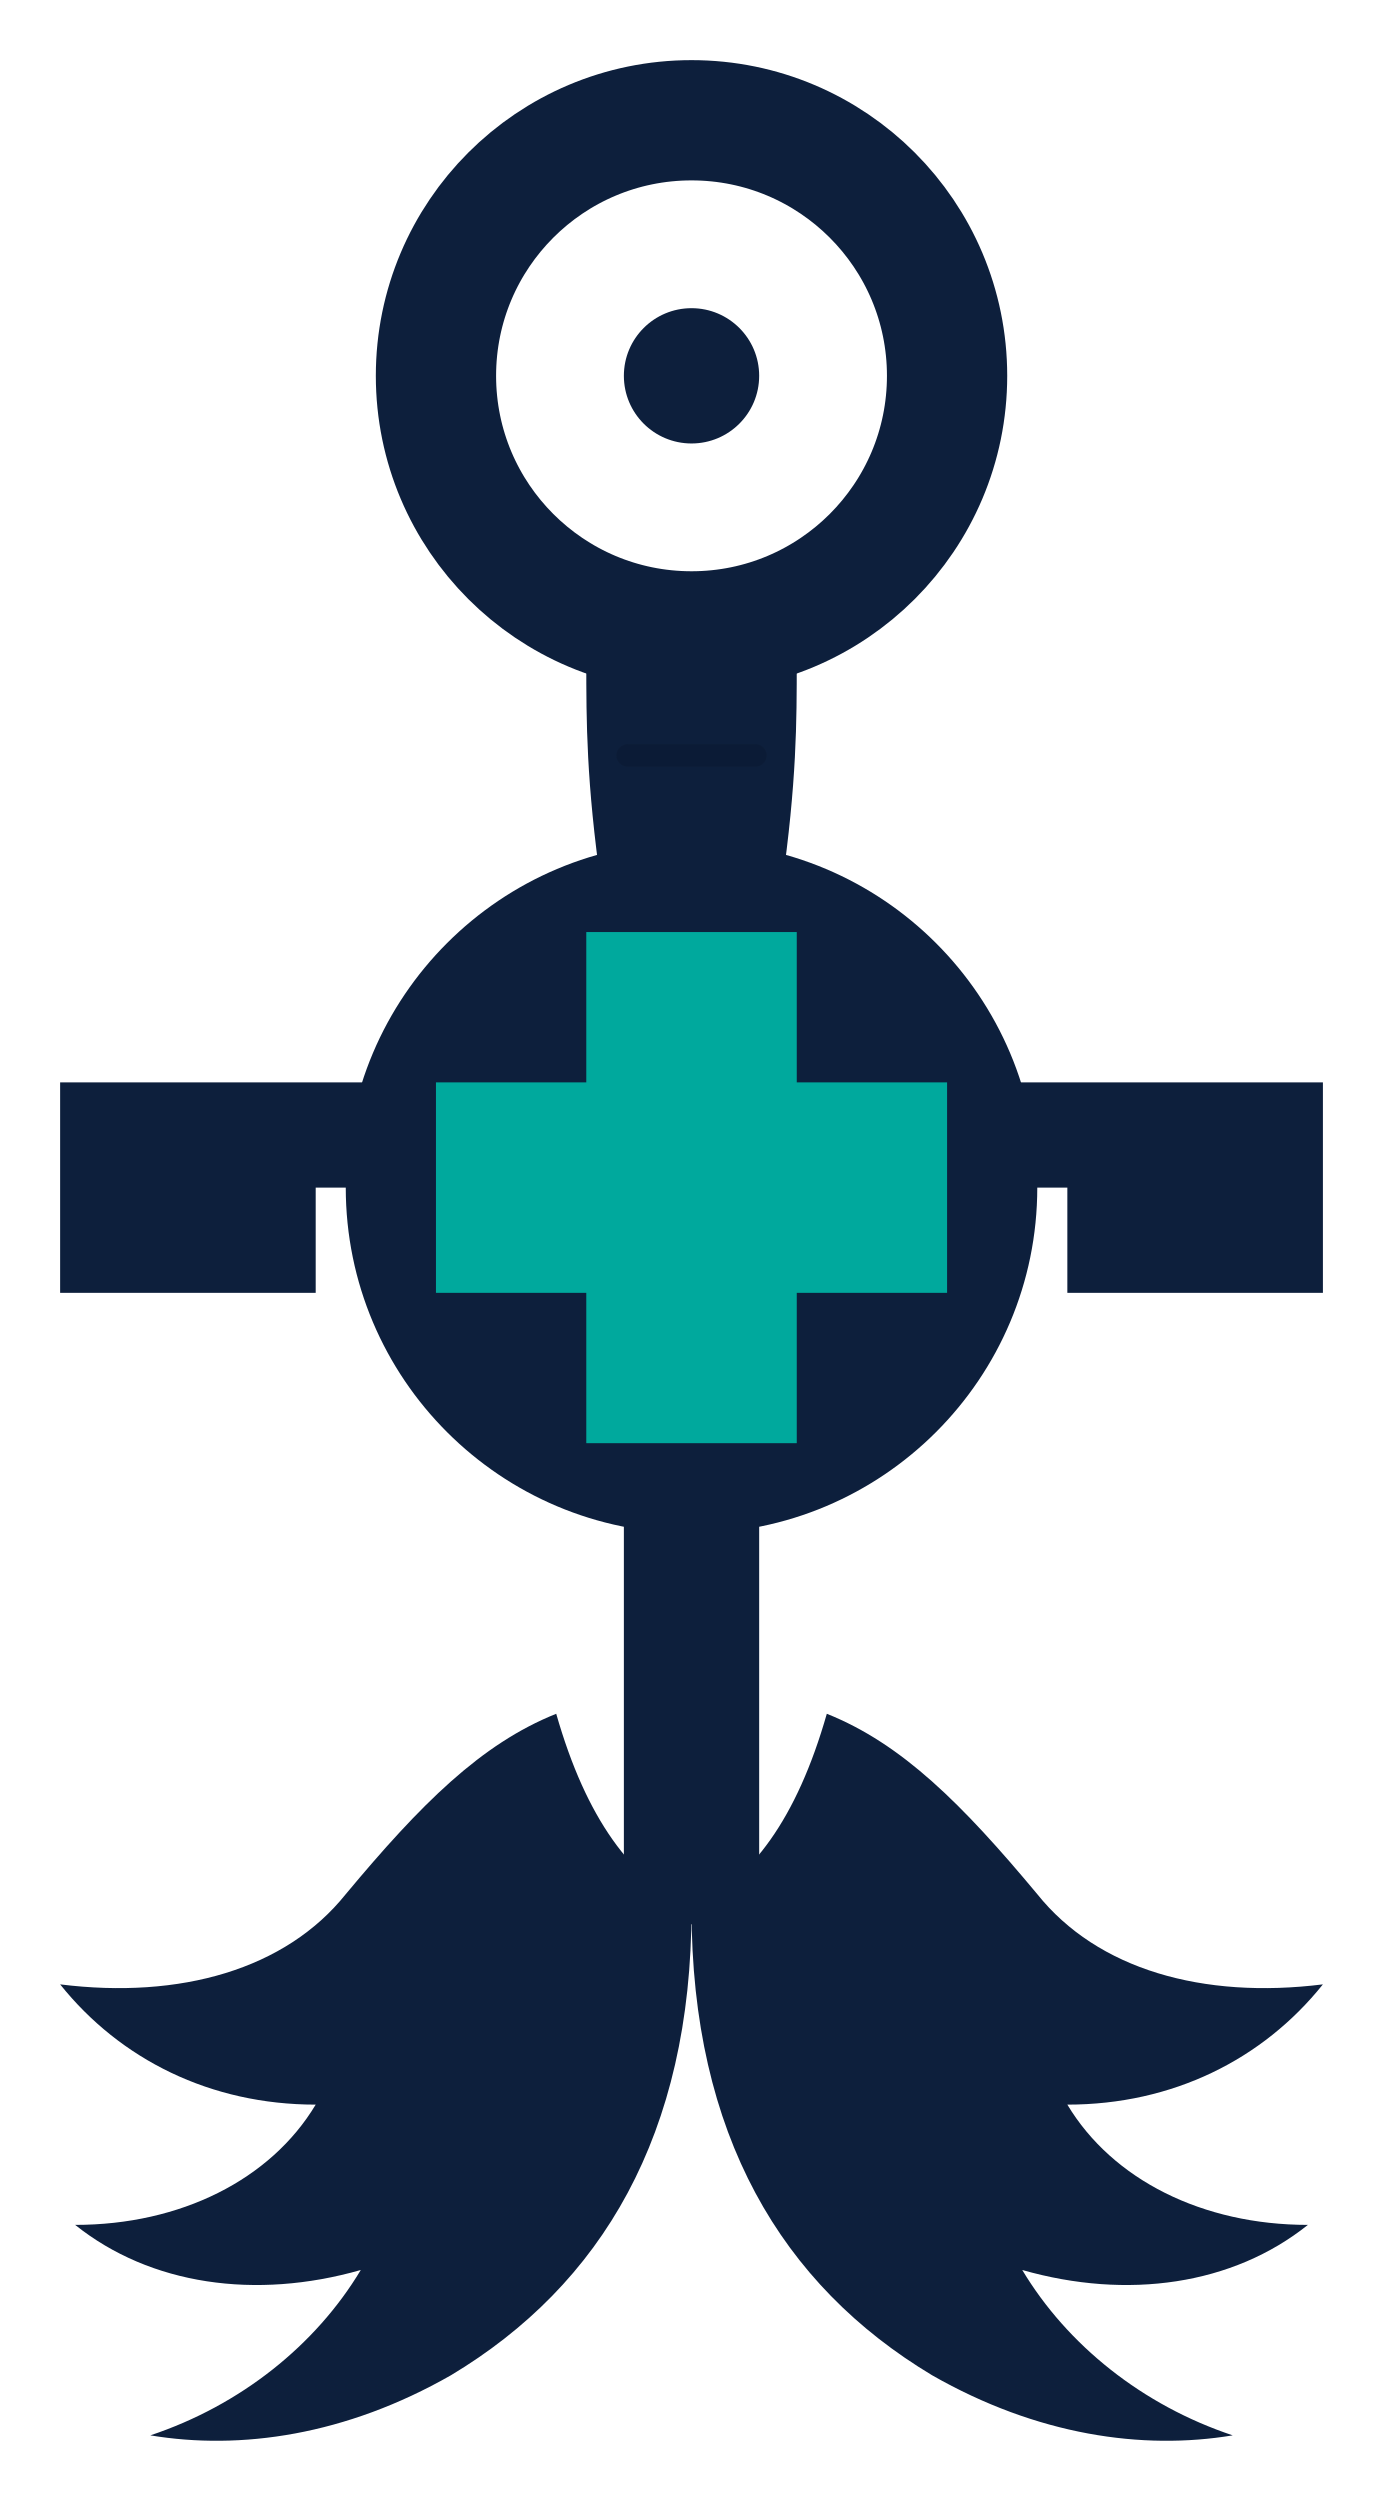
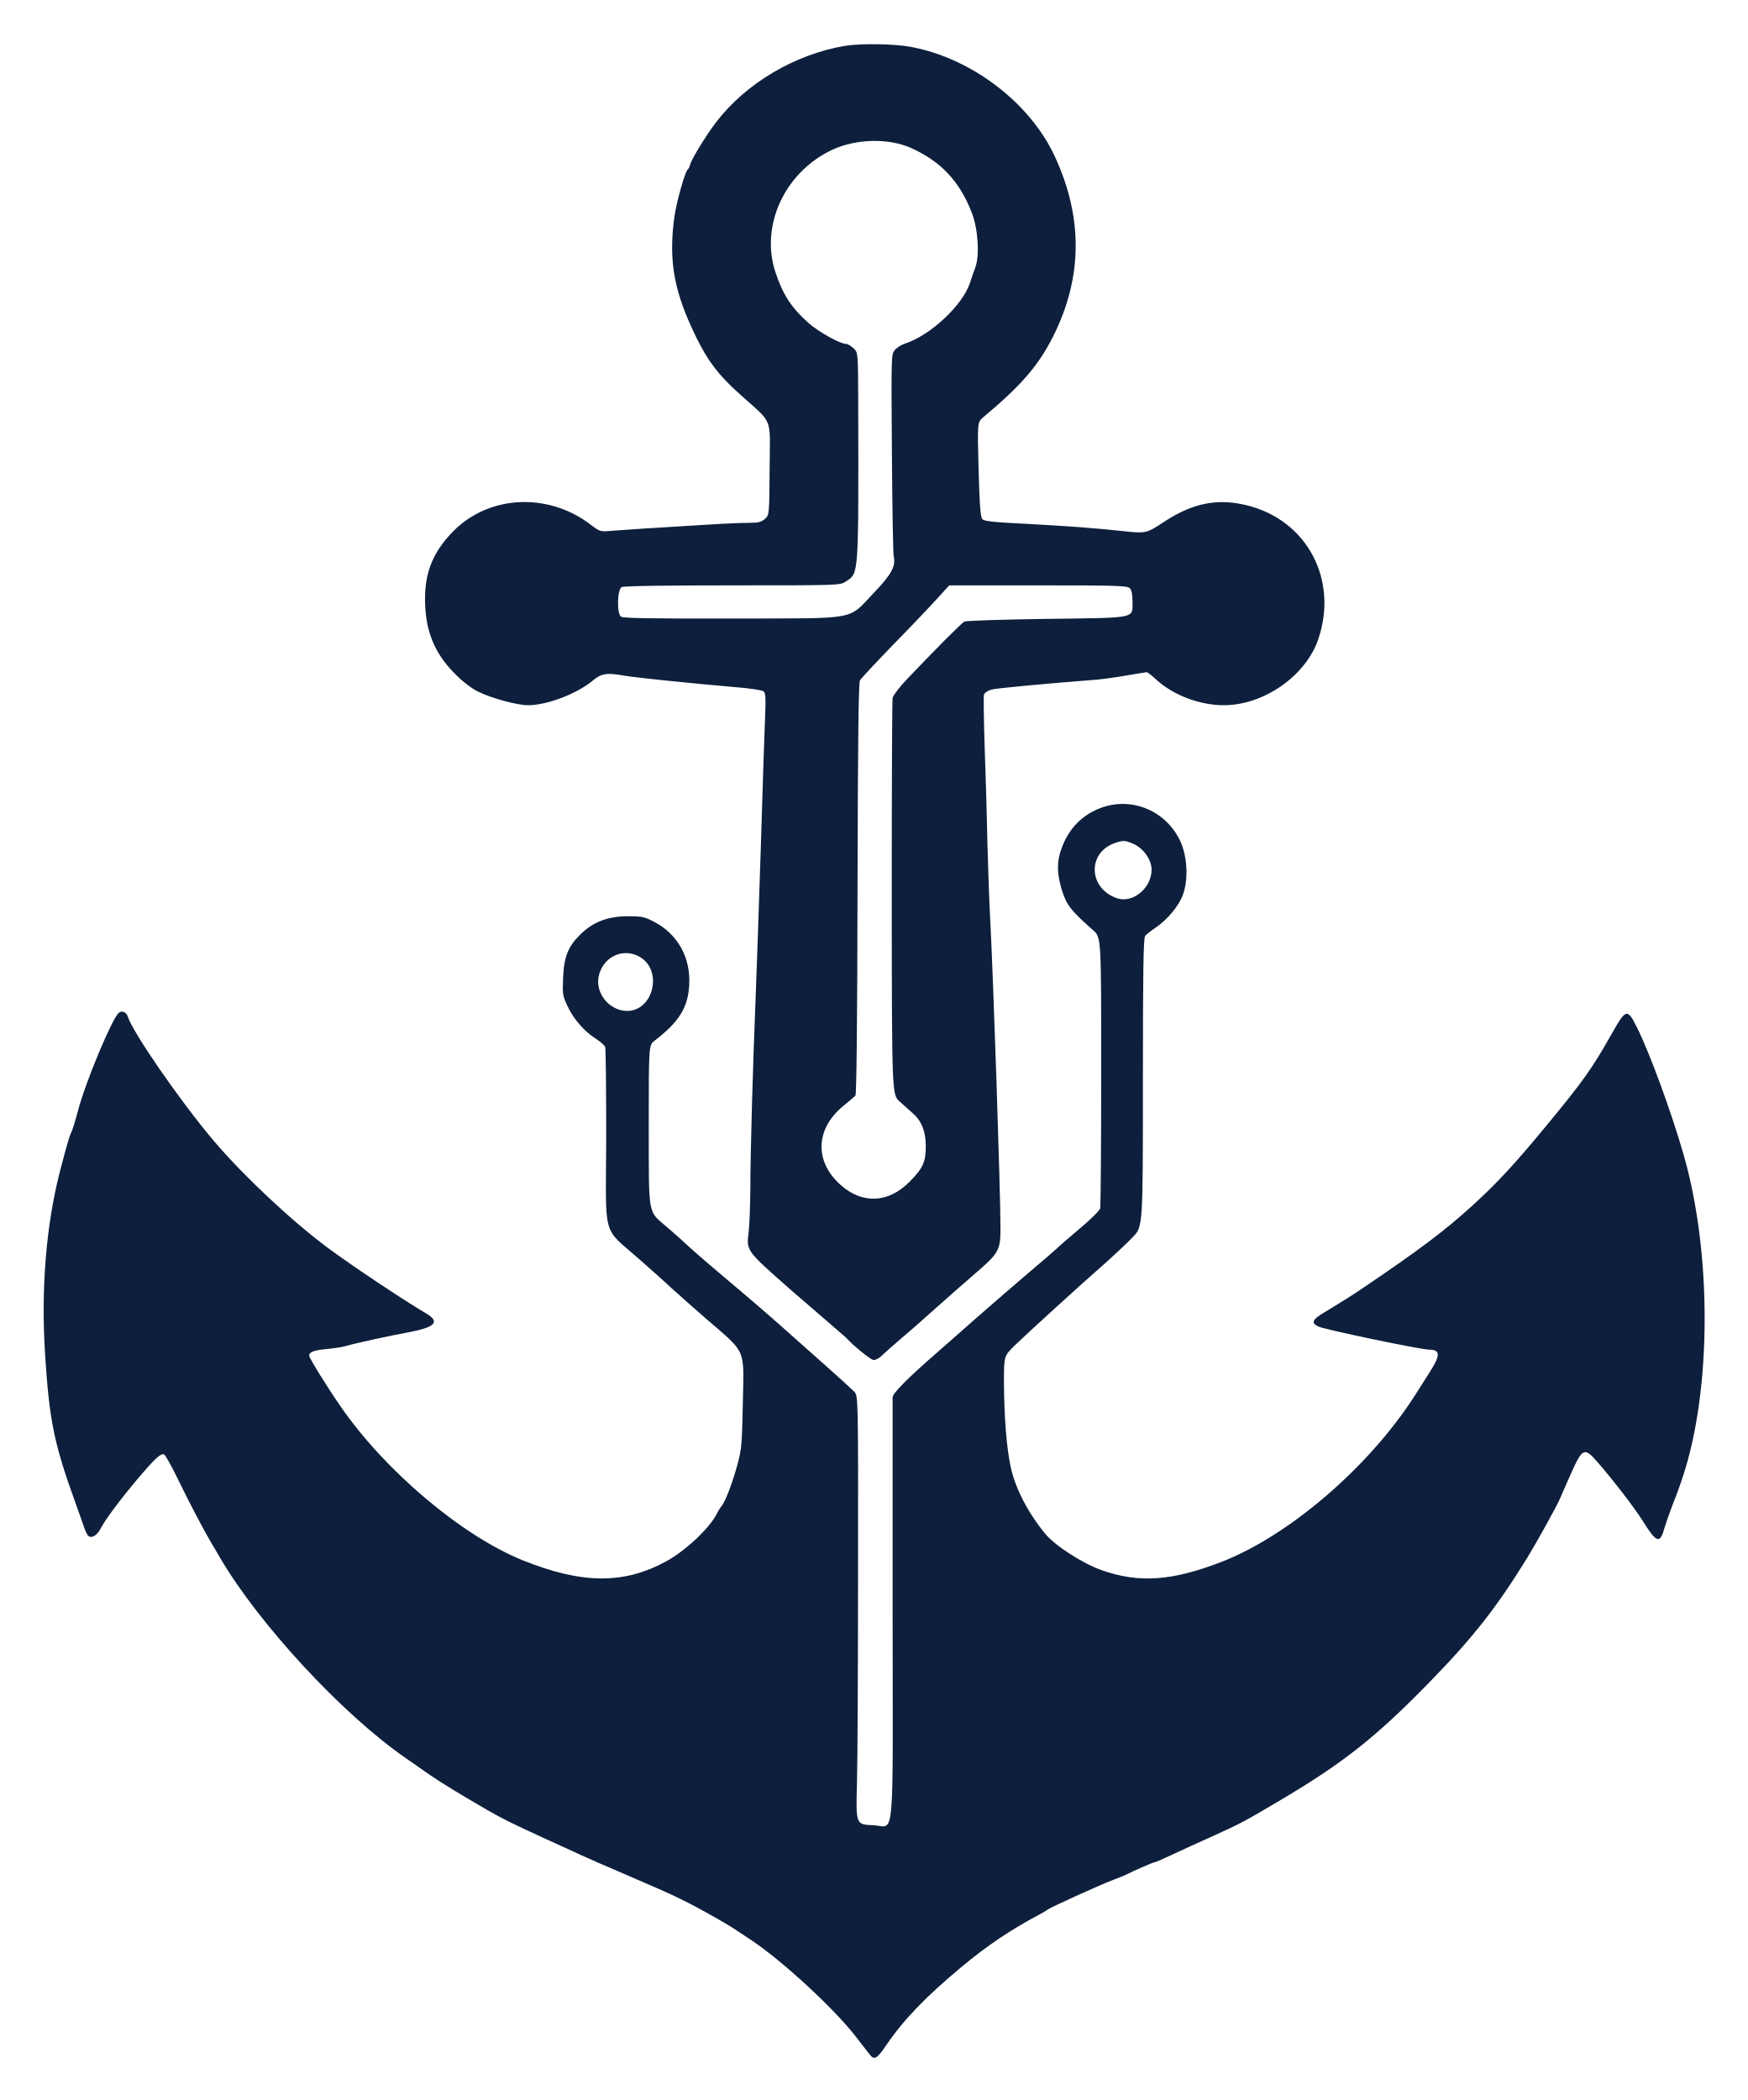
- <svg xmlns="http://www.w3.org/2000/svg" viewBox="58.0 4.0 183.8 332.6">
-   <circle cx="150" cy="54" r="34" fill="none" stroke="#0D1F3C" stroke-width="16" />
-   <circle cx="150" cy="54" r="9" fill="#0D1F3C" />
-   <path d="M136 92            C136 100 136 108 138 122            L162 122            C164 108 164 100 164 92            Z" fill="#0D1F3C" />
-   <rect x="140" y="103" width="20" height="3" rx="1.5" fill="#0A1830" opacity="0.5" />
-   <path d="M66 148 H112 V162 H100 V176 H66 Z" fill="#0D1F3C" />
-   <path d="M234 148 H188 V162 H200 V176 H234 Z" fill="#0D1F3C" />
-   <circle cx="150" cy="162" r="46" fill="#0D1F3C" />
-   <path d="M136 128 H164 V148 H184 V176 H164 V196 H136 V176 H116 V148 H136 Z" fill="#00A99D" />
-   <rect x="141" y="205" width="18" height="55" rx="2" fill="#0D1F3C" />
-   <path d="M150 258            C150 288 138 308 118 320            C104 328 90 330 78 328            C90 324 100 316 106 306            C92 310 78 308 68 300            C82 300 94 294 100 284            C86 284 74 278 66 268            C82 270 96 266 104 256            C114 244 122 236 132 232            C136 246 142 254 150 258 Z" fill="#0D1F3C" />
-   <path d="M150 258            C150 288 162 308 182 320            C196 328 210 330 222 328            C210 324 200 316 194 306            C208 310 222 308 232 300            C218 300 206 294 200 284            C214 284 226 278 234 268            C218 270 204 266 196 256            C186 244 178 236 168 232            C164 246 158 254 150 258 Z" fill="#0D1F3C" />
+ <svg xmlns="http://www.w3.org/2000/svg" viewBox="282 143 1006 1209">
+   <g transform="translate(0,1420) scale(0.1,-0.1)">
+     <path d="M7685 12506 c-287 -48 -570 -215 -741 -438 -56 -73 -142 -212 -150 -244 -3 -13 -10 -26 -14 -29 -16 -10 -69 -201 -79 -285 -32 -252 1 -424 129 -685 67 -136 127 -215 250 -325 195 -176 173 -121 171 -426 -2 -269 -2 -269 -27 -291 -21 -19 -37 -23 -91 -23 -36 0 -140 -4 -232 -10 -324 -19 -497 -31 -561 -36 -64 -6 -66 -5 -120 36 -246 187 -585 170 -791 -39 -116 -119 -164 -236 -162 -398 2 -175 54 -302 169 -419 45 -46 94 -84 135 -105 76 -38 225 -79 289 -79 109 0 280 65 372 141 51 43 80 47 183 29 55 -10 382 -44 628 -65 90 -7 164 -18 173 -25 12 -11 13 -35 9 -144 -3 -72 -15 -414 -25 -761 -11 -346 -25 -738 -30 -870 -16 -394 -30 -885 -30 -1084 -1 -102 -5 -217 -10 -256 -13 -107 -16 -103 245 -333 22 -19 101 -87 175 -151 74 -64 137 -118 140 -121 42 -47 144 -130 160 -130 12 0 32 11 45 24 13 13 70 63 127 112 57 48 146 127 198 174 52 47 142 125 198 174 155 133 162 144 162 280 0 208 -42 1456 -59 1771 -5 88 -12 284 -16 435 -3 151 -10 403 -16 559 -5 156 -7 292 -4 302 4 11 22 23 43 29 31 8 308 34 592 56 41 3 124 14 184 25 60 10 113 19 118 19 5 0 28 -18 52 -40 99 -92 252 -150 392 -150 231 0 473 170 544 381 116 342 -65 683 -408 769 -173 44 -320 14 -492 -102 -84 -56 -98 -59 -203 -48 -181 20 -336 31 -575 44 -185 9 -246 15 -256 27 -11 11 -16 73 -22 286 -7 272 -7 272 26 300 223 187 319 299 404 468 169 338 172 682 9 1034 -143 310 -480 566 -828 631 -96 18 -291 21 -380 6z m376 -586 c174 -77 284 -193 354 -375 36 -92 46 -247 20 -315 -9 -25 -23 -64 -30 -87 -43 -131 -228 -304 -377 -352 -21 -7 -47 -24 -58 -38 -19 -24 -19 -38 -15 -593 2 -312 7 -579 10 -592 14 -56 -12 -104 -111 -208 -158 -164 -76 -149 -813 -151 -484 -1 -635 2 -646 11 -25 20 -21 156 4 170 13 6 231 10 639 10 619 0 619 0 653 23 74 49 72 20 70 1035 -1 283 -1 283 -27 307 -15 14 -34 25 -43 25 -34 0 -158 69 -217 121 -98 88 -146 161 -189 290 -90 268 52 576 323 705 136 65 323 70 453 14z m1263 -2536 c11 -10 16 -34 16 -75 0 -102 34 -95 -493 -102 -267 -4 -464 -10 -475 -16 -18 -9 -172 -165 -333 -334 -41 -43 -77 -91 -80 -105 -3 -15 -5 -535 -5 -1155 1 -1129 1 -1129 46 -1169 25 -22 59 -53 76 -68 51 -45 74 -105 74 -189 0 -92 -17 -128 -95 -206 -120 -121 -269 -128 -393 -19 -154 135 -149 323 12 456 34 28 65 54 71 60 6 6 11 420 12 1189 2 879 6 1185 14 1202 7 12 94 105 193 207 100 102 213 221 251 263 l70 77 512 0 c452 0 513 -2 527 -16z M9161 8120 c-109 -40 -187 -118 -229 -233 -29 -77 -28 -148 3 -246 27 -83 50 -113 179 -227 46 -41 46 -41 46 -810 0 -423 -3 -779 -6 -791 -4 -13 -57 -66 -120 -118 -62 -53 -122 -104 -131 -114 -10 -10 -81 -71 -158 -136 -77 -65 -209 -180 -294 -254 -85 -75 -197 -174 -250 -220 -155 -135 -241 -222 -242 -245 0 -12 0 -562 0 -1223 1 -1395 15 -1246 -112 -1241 -100 4 -100 2 -93 248 3 107 6 651 6 1209 1 1014 1 1014 -22 1039 -13 13 -80 75 -149 136 -69 61 -186 165 -261 232 -74 66 -213 186 -309 266 -96 81 -201 171 -234 202 -33 31 -88 80 -121 108 -117 101 -108 52 -109 586 0 465 0 465 34 491 140 107 192 190 199 320 9 158 -66 293 -202 364 -56 29 -68 32 -156 32 -112 -1 -195 -33 -267 -103 -72 -70 -96 -130 -101 -249 -4 -97 -3 -105 25 -165 36 -76 96 -145 162 -187 27 -18 52 -39 55 -48 4 -9 6 -249 6 -532 -2 -584 -26 -499 190 -690 52 -46 136 -120 185 -166 50 -45 140 -125 200 -177 234 -202 218 -166 212 -473 -5 -248 -7 -278 -31 -365 -27 -102 -70 -215 -91 -240 -7 -8 -20 -28 -28 -45 -43 -84 -181 -214 -292 -274 -243 -133 -485 -131 -825 6 -350 141 -791 513 -1047 883 -78 112 -183 282 -183 295 0 22 28 32 107 39 40 4 87 11 105 17 50 15 251 59 361 79 154 29 182 60 101 108 -125 73 -432 278 -564 376 -212 157 -498 426 -666 626 -191 227 -462 620 -488 707 -8 26 -34 37 -52 22 -38 -31 -192 -399 -234 -560 -15 -58 -33 -115 -39 -127 -11 -20 -26 -74 -65 -222 -81 -314 -111 -682 -86 -1065 24 -371 52 -508 170 -835 17 -47 39 -109 49 -138 9 -29 22 -57 28 -63 19 -19 53 1 74 44 26 50 115 169 215 287 94 111 129 144 148 137 8 -3 44 -68 81 -144 58 -121 148 -292 195 -372 9 -14 29 -48 45 -76 225 -385 706 -904 1070 -1156 44 -31 109 -76 145 -101 55 -38 189 -120 330 -201 72 -42 150 -81 310 -154 91 -41 192 -88 225 -103 60 -27 100 -45 310 -135 236 -101 299 -132 462 -224 43 -24 89 -52 103 -61 14 -9 59 -39 100 -66 175 -115 476 -391 603 -554 36 -47 75 -96 85 -109 25 -33 41 -24 92 51 102 150 227 280 439 457 145 120 281 212 440 296 21 11 45 25 52 31 19 14 296 140 375 170 35 13 72 28 81 33 36 19 155 71 164 71 4 0 50 20 101 44 51 24 156 72 232 106 165 75 182 84 399 213 350 208 535 354 833 658 261 267 395 436 577 731 54 88 171 299 187 338 8 19 38 87 66 150 65 144 76 149 151 63 92 -106 212 -262 260 -338 82 -131 100 -136 127 -38 8 27 28 84 45 128 18 44 45 118 60 165 165 498 167 1283 5 1849 -71 248 -195 586 -269 735 -56 112 -63 110 -145 -34 -112 -199 -164 -273 -379 -533 -180 -218 -280 -326 -421 -455 -160 -146 -309 -258 -624 -471 -53 -37 -157 -102 -224 -142 -77 -45 -87 -64 -42 -86 39 -18 585 -132 636 -133 68 0 69 -31 2 -135 -28 -44 -67 -105 -86 -135 -264 -409 -723 -803 -1112 -953 -284 -109 -470 -122 -684 -48 -114 40 -274 143 -331 214 -99 122 -170 260 -196 381 -24 109 -38 290 -39 490 0 149 0 149 62 210 78 75 379 350 520 473 57 51 130 119 161 152 57 60 57 60 57 888 0 648 3 833 13 845 6 8 33 29 58 46 69 46 135 125 159 190 33 88 26 224 -16 312 -82 172 -276 254 -453 190z m186 -209 c58 -27 103 -91 103 -148 0 -106 -109 -196 -200 -164 -163 56 -172 260 -13 317 50 17 60 17 110 -5z m-2840 -652 c130 -80 73 -309 -76 -309 -107 0 -192 111 -161 212 31 107 146 153 237 97z" fill="#0D1F3C" fill-rule="evenodd" />
+   </g>
</svg>
